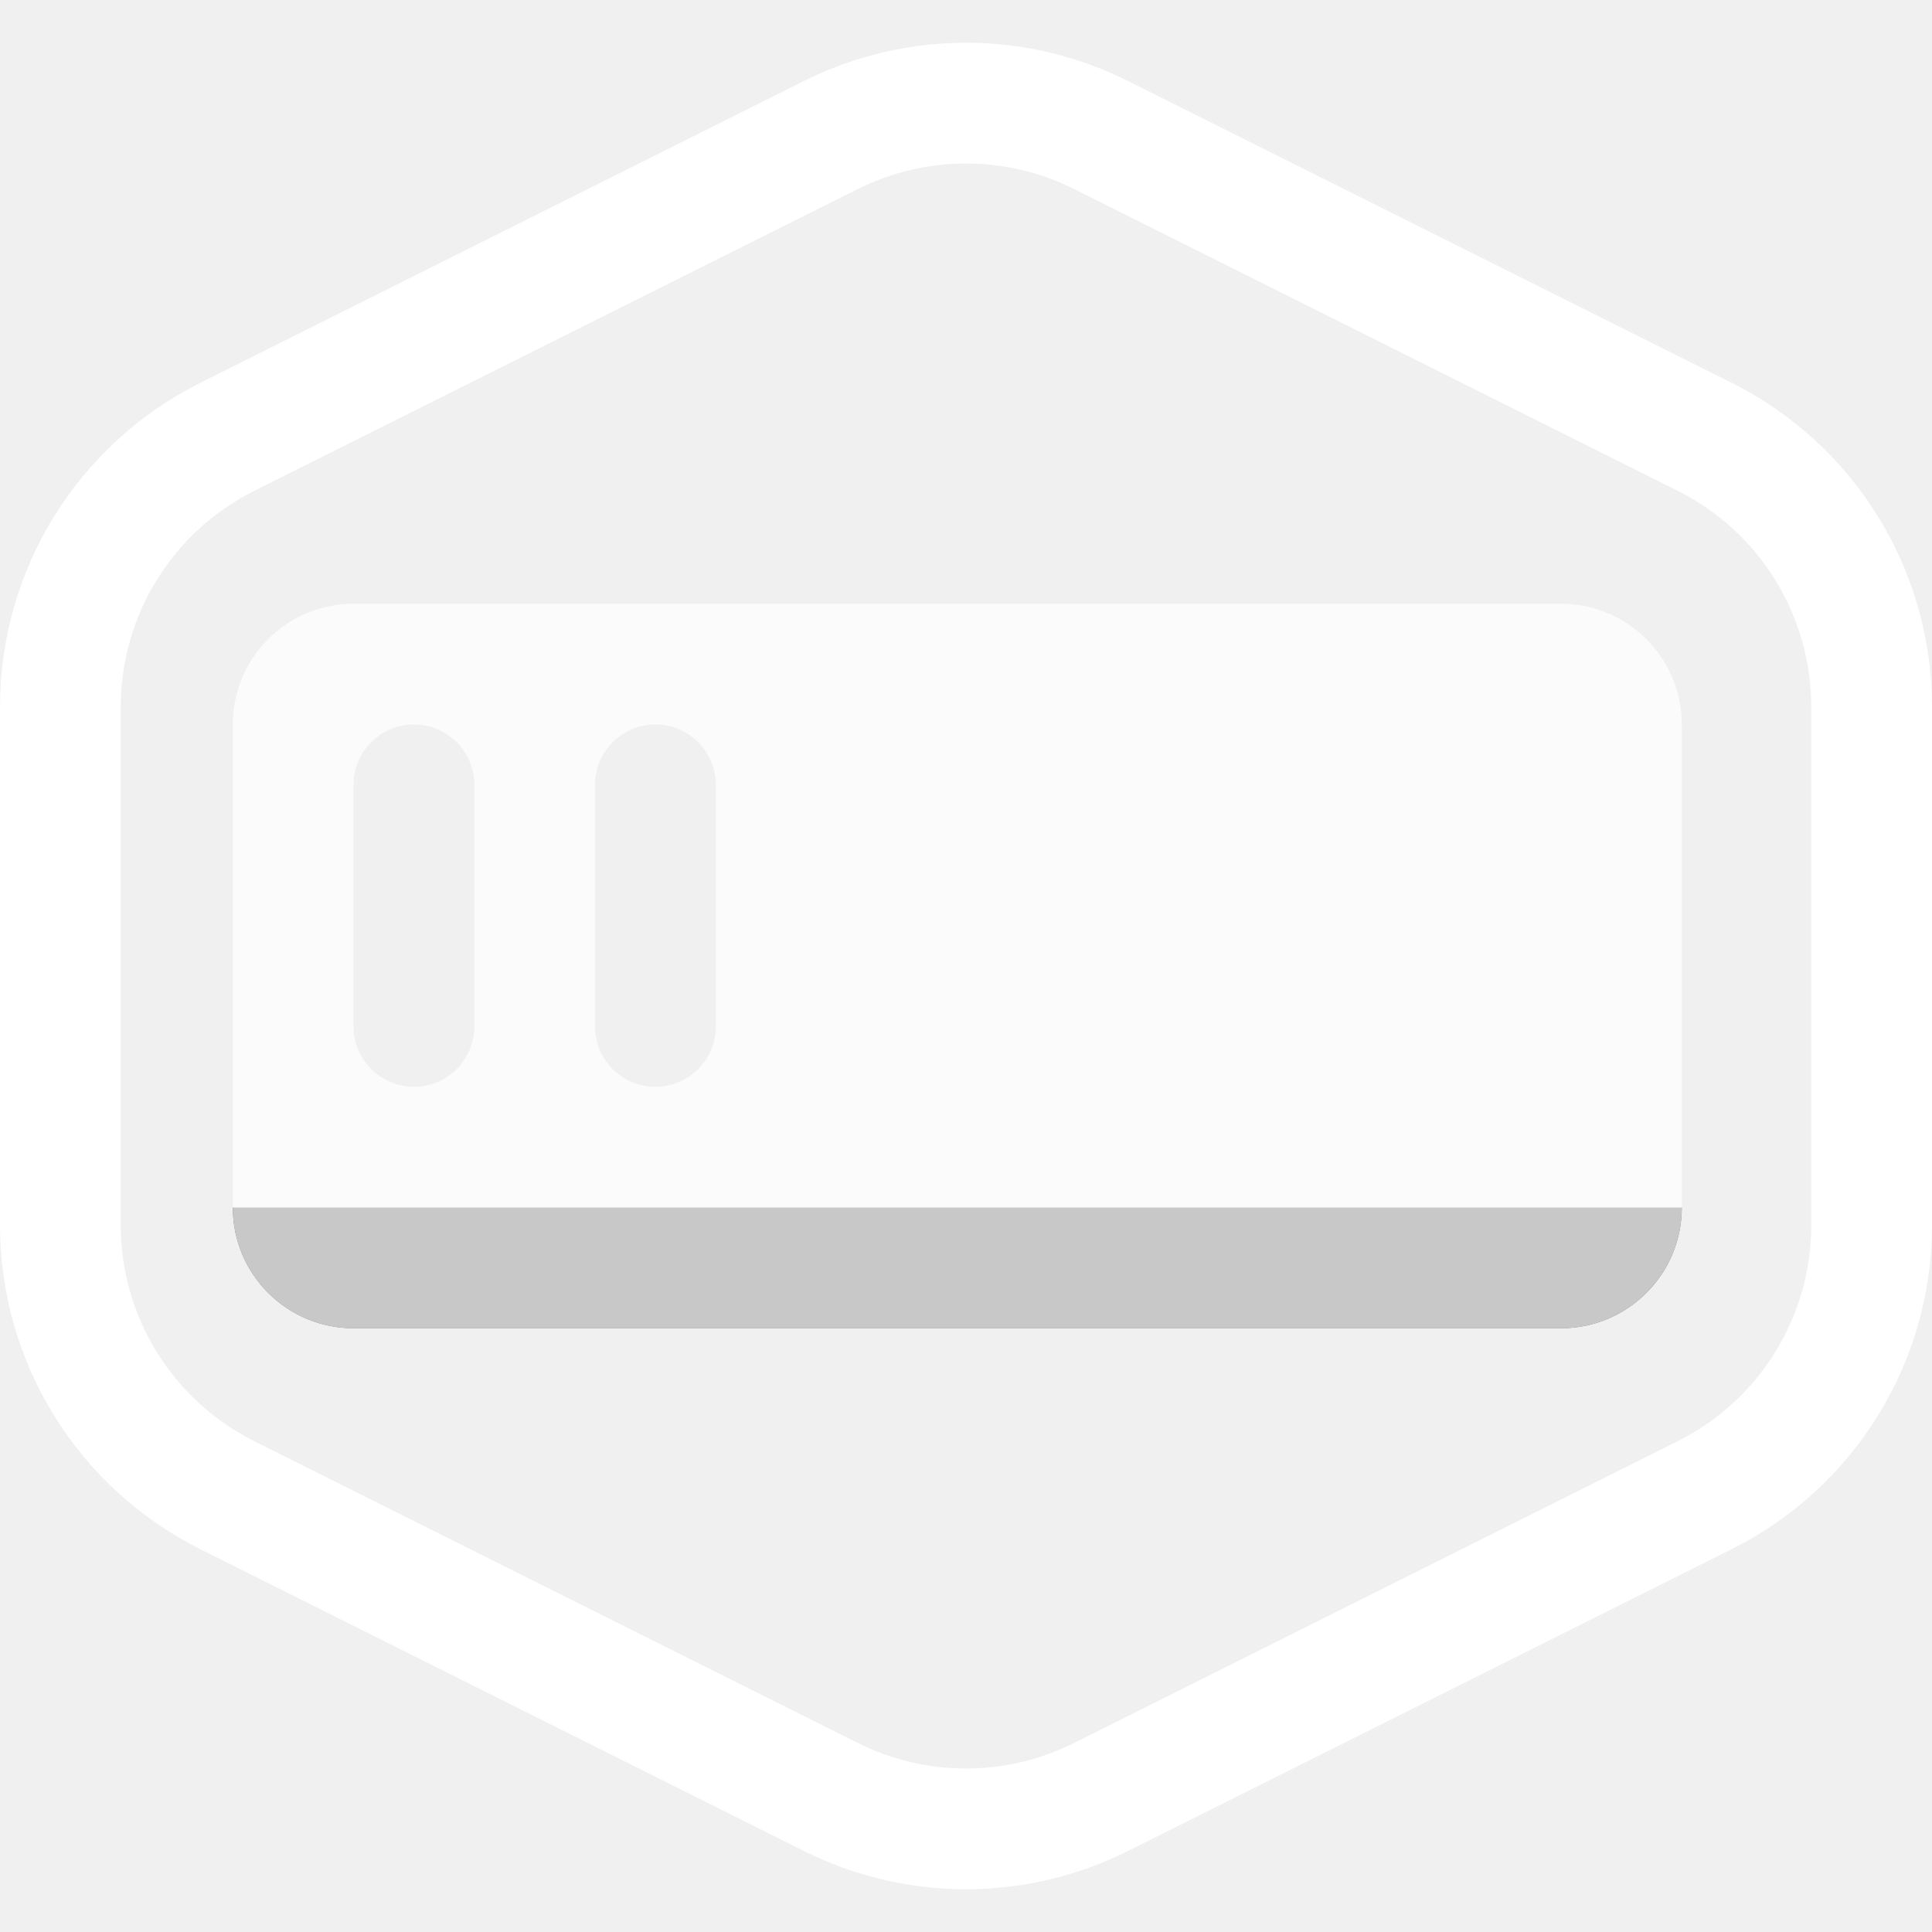
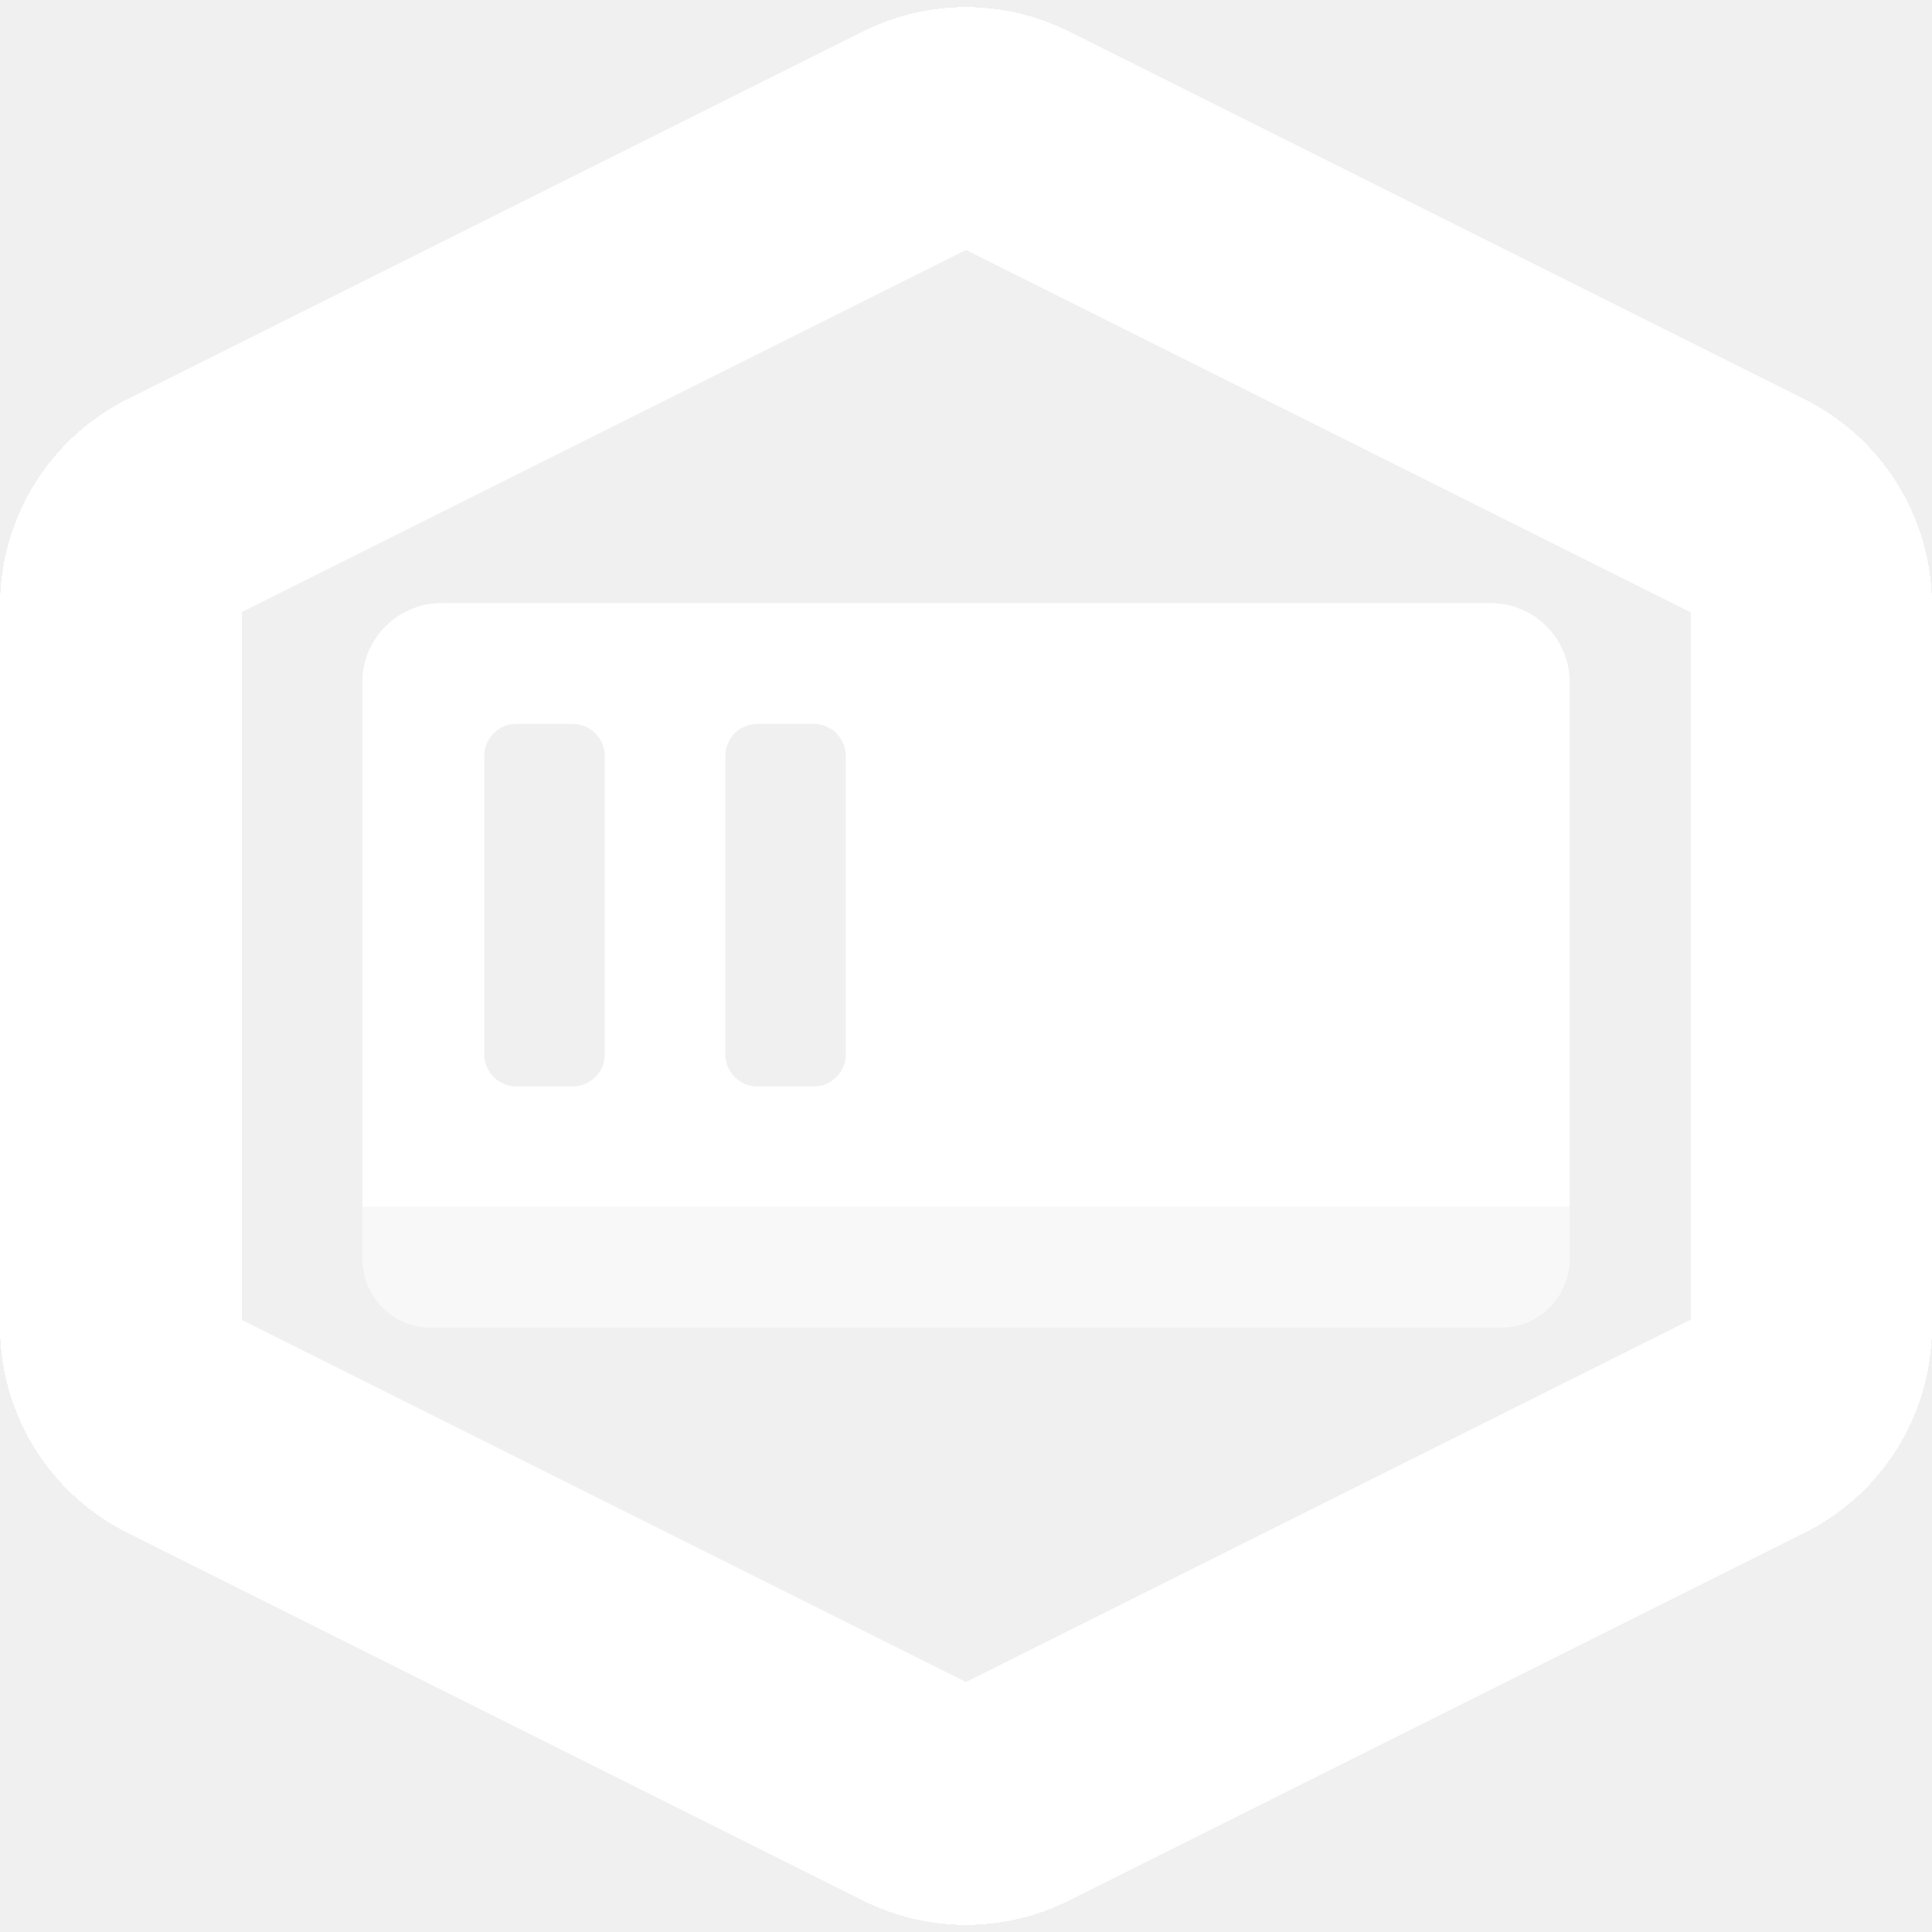
- <svg xmlns="http://www.w3.org/2000/svg" fill="none" version="1.1" viewBox="0 0 16 16">
-   <path d="m6.882 1.118c0.704-0.352 1.532-0.352 2.236 0l5 2.5c0.847 0.423 1.382 1.289 1.382 2.236v4.292c0 0.947-0.535 1.813-1.382 2.236l-5 2.5c-0.704 0.352-1.532 0.352-2.236 0l-5-2.5c-0.847-0.423-1.382-1.289-1.382-2.236v-4.292c0-0.947 0.535-1.813 1.382-2.236z" stroke="#000" style="stroke:#fff" />
-   <path d="m1.928 10h12c0 0.552-0.448 1-1 1h-10c-0.552 0-1-0.448-1-1z" fill="#000" fill-opacity=".7" />
-   <path d="m2.928 5c-0.552 0-1 0.448-1 1v4c0 0.552 0.448 1 1 1h10c0.552 0 1-0.448 1-1v-4c0-0.552-0.448-1-1-1zm0.5 1c-0.276 0-0.5 0.224-0.5 0.5v2c0 0.276 0.224 0.5 0.5 0.5 0.276 0 0.5-0.224 0.5-0.5v-2c0-0.276-0.224-0.5-0.5-0.5zm1.5 0.5c0-0.276 0.224-0.5 0.5-0.5 0.276 0 0.5 0.224 0.5 0.5v2c0 0.276-0.224 0.5-0.5 0.5-0.276 0-0.5-0.224-0.5-0.5z" clip-rule="evenodd" fill="#000" fill-opacity=".7" fill-rule="evenodd" style="fill-opacity:.7;fill:#fff" />
+ <svg xmlns="http://www.w3.org/2000/svg" width="16" height="16" viewBox="0 0 16 16" fill="none" version="1.1" id="svg188">
+   <defs id="defs192" />
+   <g id="g69794" transform="matrix(0.04705882,0,0,0.04705882,-18.42057,-1.143513)" style="stroke-width:11.444">
+     <g id="g5225" transform="translate(0,-0.1217843)">
+       <path id="path730" style="opacity:1;fill:#ffffff;stroke-width:11.444" d="m 469.148,130.55 c -7.717,0 -13.961,6.26 -13.961,13.998 v 92.252 h 212.5 v -92.252 c 0,-7.738 -6.243,-13.998 -13.961,-13.998 z m 13.145,21.267 h 9.942 c 3.101,0 5.634,2.54 5.634,5.649 v 52.502 c 0,3.109 -2.533,5.649 -5.634,5.649 h -9.942 c -3.101,0 -5.634,-2.54 -5.634,-5.649 v -52.502 c -1e-5,-3.109 2.532,-5.649 5.634,-5.649 z m 42.42,0 h 9.942 c 3.101,0 5.634,2.54 5.634,5.649 v 52.502 c 0,3.109 -2.533,5.649 -5.634,5.649 h -9.942 c -3.101,0 -5.634,-2.54 -5.634,-5.649 v -52.502 c -10e-6,-3.109 2.532,-5.649 5.634,-5.649 z" />
+       <path d="m 455.187,236.8 h 212.5 v 9.065 c 0,6.73 -5.362,12.185 -11.976,12.185 H 467.163 c -6.614,0 -11.976,-5.455 -11.976,-12.185 z" fill="#472ea8" id="path728" style="fill:#ffffff;stroke-width:11.444;opacity:0.5" />
+       <path style="color:#000000;fill:#ffffff;stroke-linecap:square;stroke-linejoin:round;-inkscape-stroke:none;shape-rendering:crispEdges" d="m 561.438,25.678 c -6.219,0 -12.428,1.437 -18.107,4.275 a 21.252,21.252 0 0 0 -0.002,0.002 L 413.826,94.697 a 21.252,21.252 0 0 0 -0.002,0 C 400.121,101.549 391.438,115.586 391.438,130.916 v 126.979 c 0,15.33 8.627,29.376 22.387,36.256 a 21.252,21.252 0 0 0 0.002,0 l 129.502,64.742 a 21.252,21.252 0 0 0 0.002,0.002 c 11.395,5.695 24.82,5.695 36.215,0 a 21.252,21.252 0 0 0 0.002,-0.002 l 129.502,-64.742 a 21.252,21.252 0 0 0 0.002,-0.002 c 13.758,-6.88 22.387,-20.923 22.387,-36.254 V 130.916 c 0,-15.33 -8.685,-29.367 -22.387,-36.219 a 21.252,21.252 0 0 0 -0.002,0 L 579.547,29.955 a 21.252,21.252 0 0 0 -0.002,-0.002 c -5.679,-2.839 -11.888,-4.275 -18.107,-4.275 z m 0,42.738 127.5,63.742 v 124.531 l -127.5,63.742 -127.5,-63.742 V 132.158 Z" id="path5436" />
+     </g>
+   </g>
</svg>
